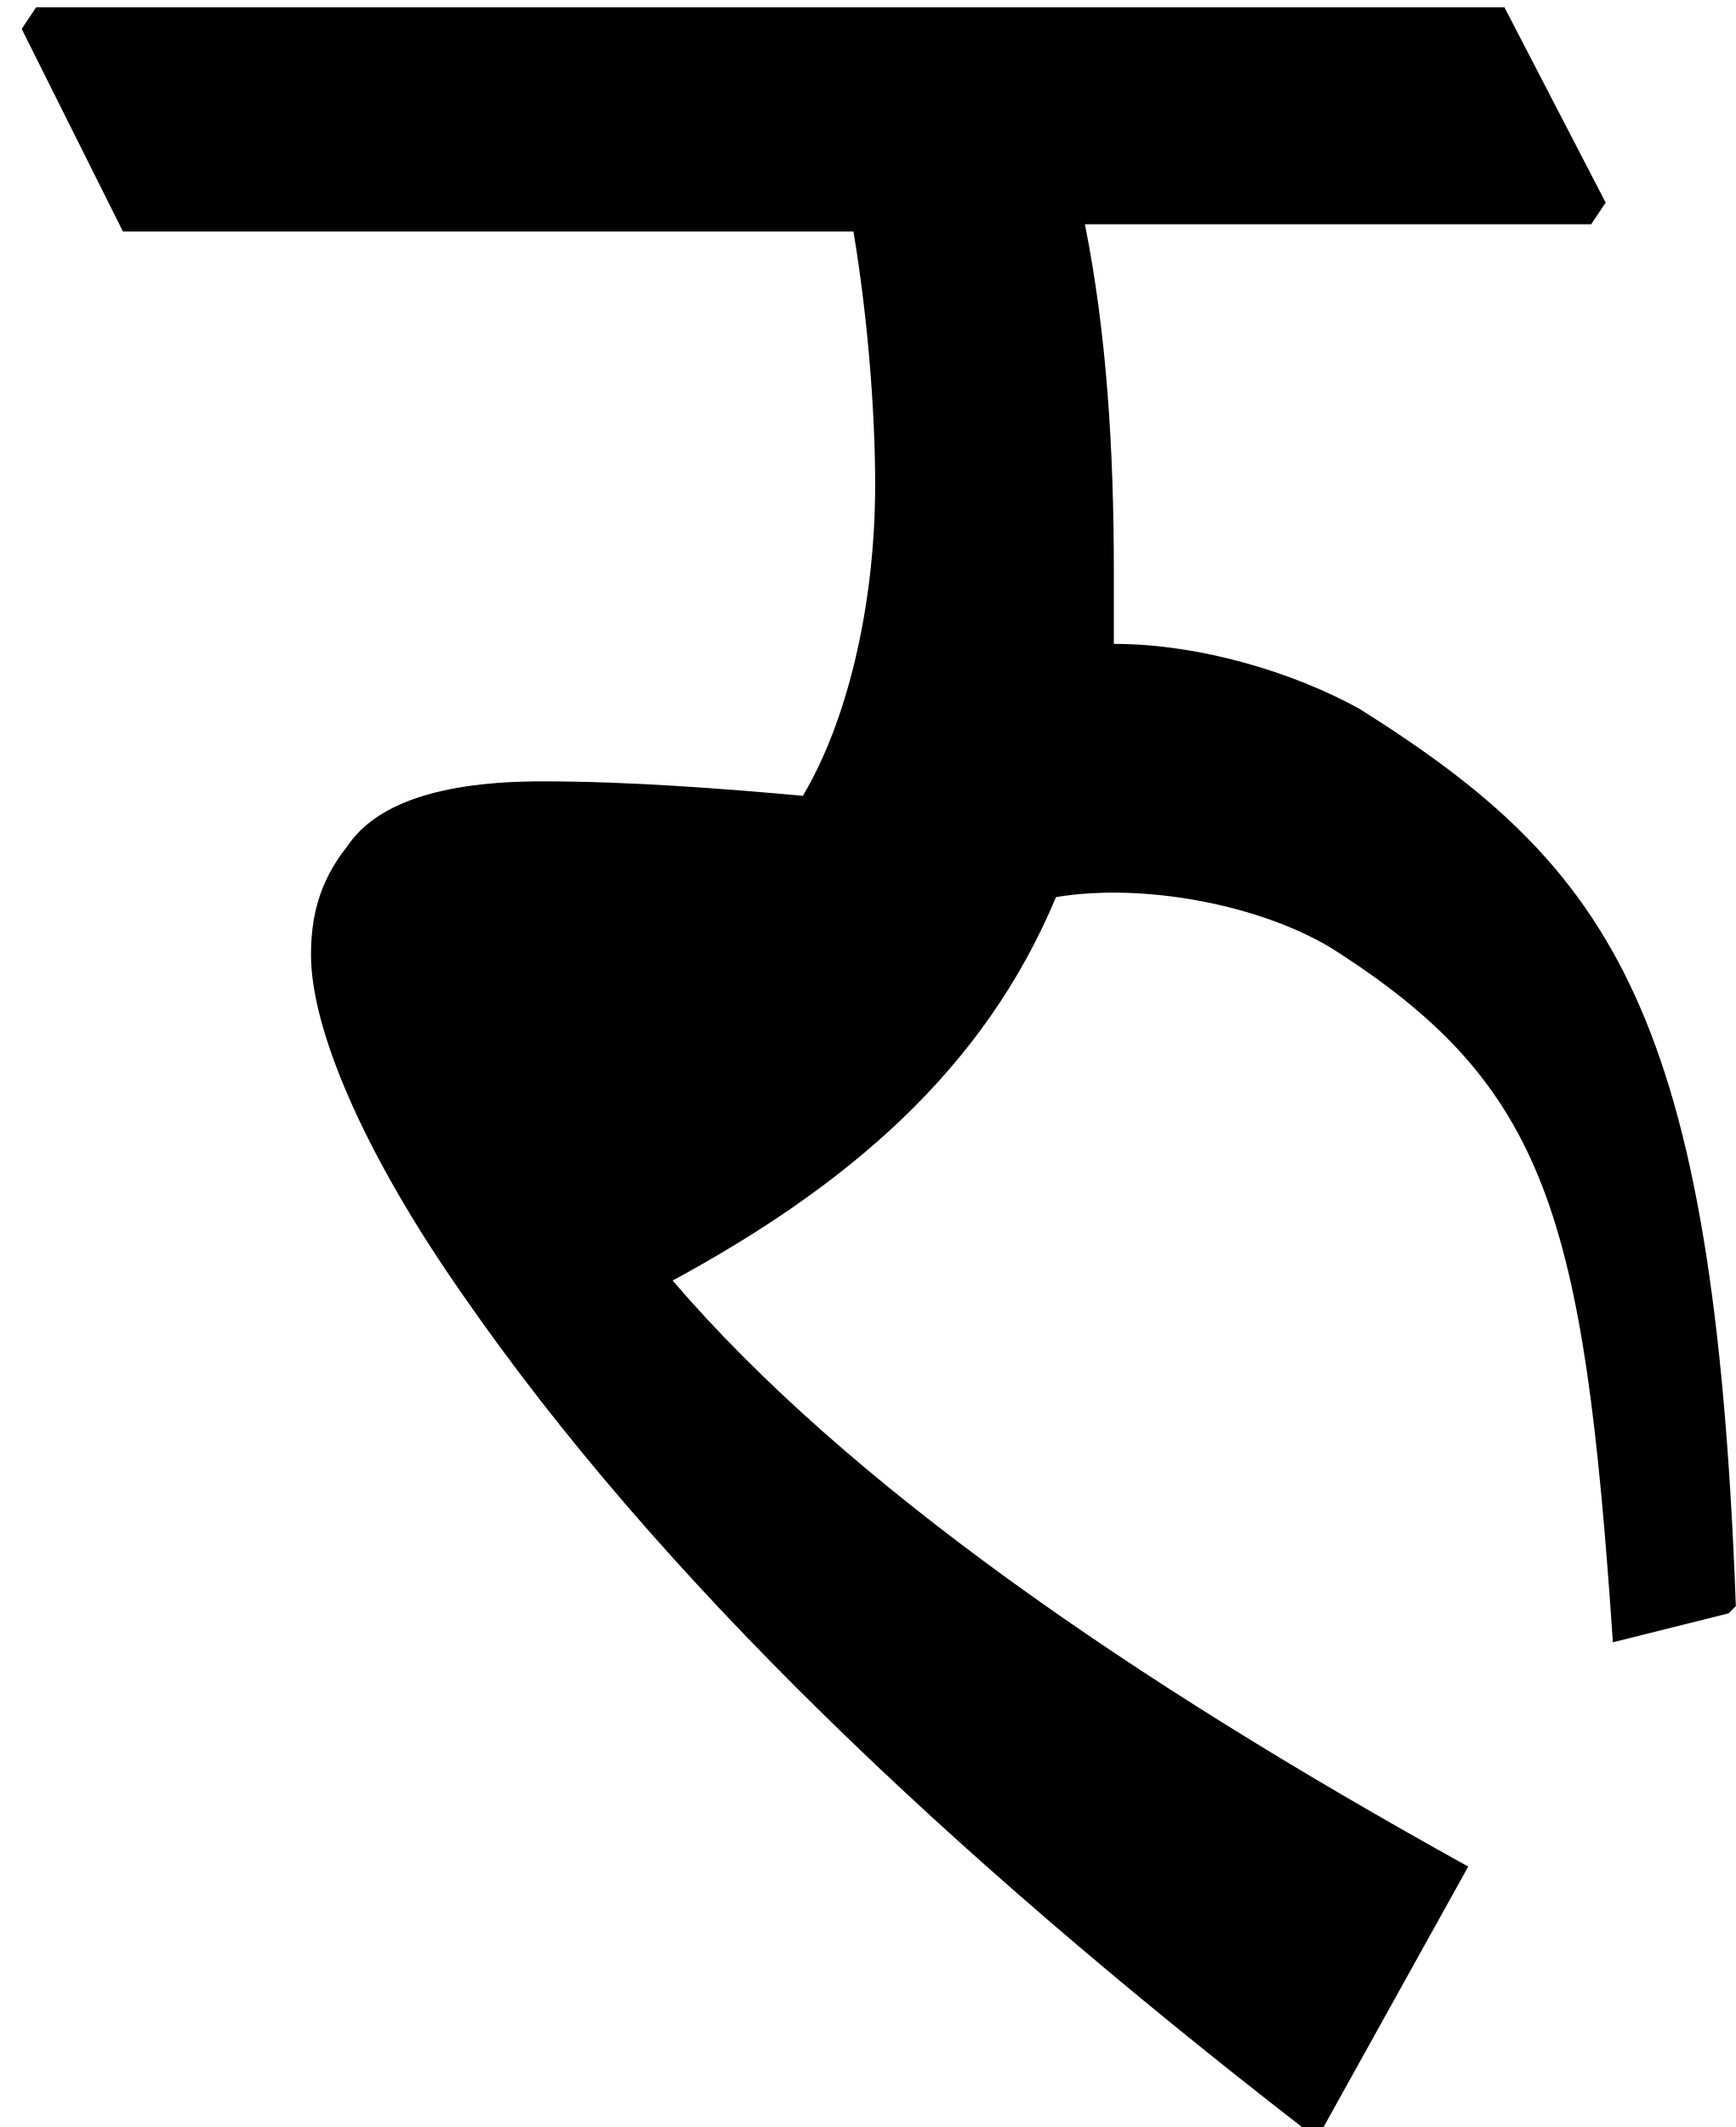
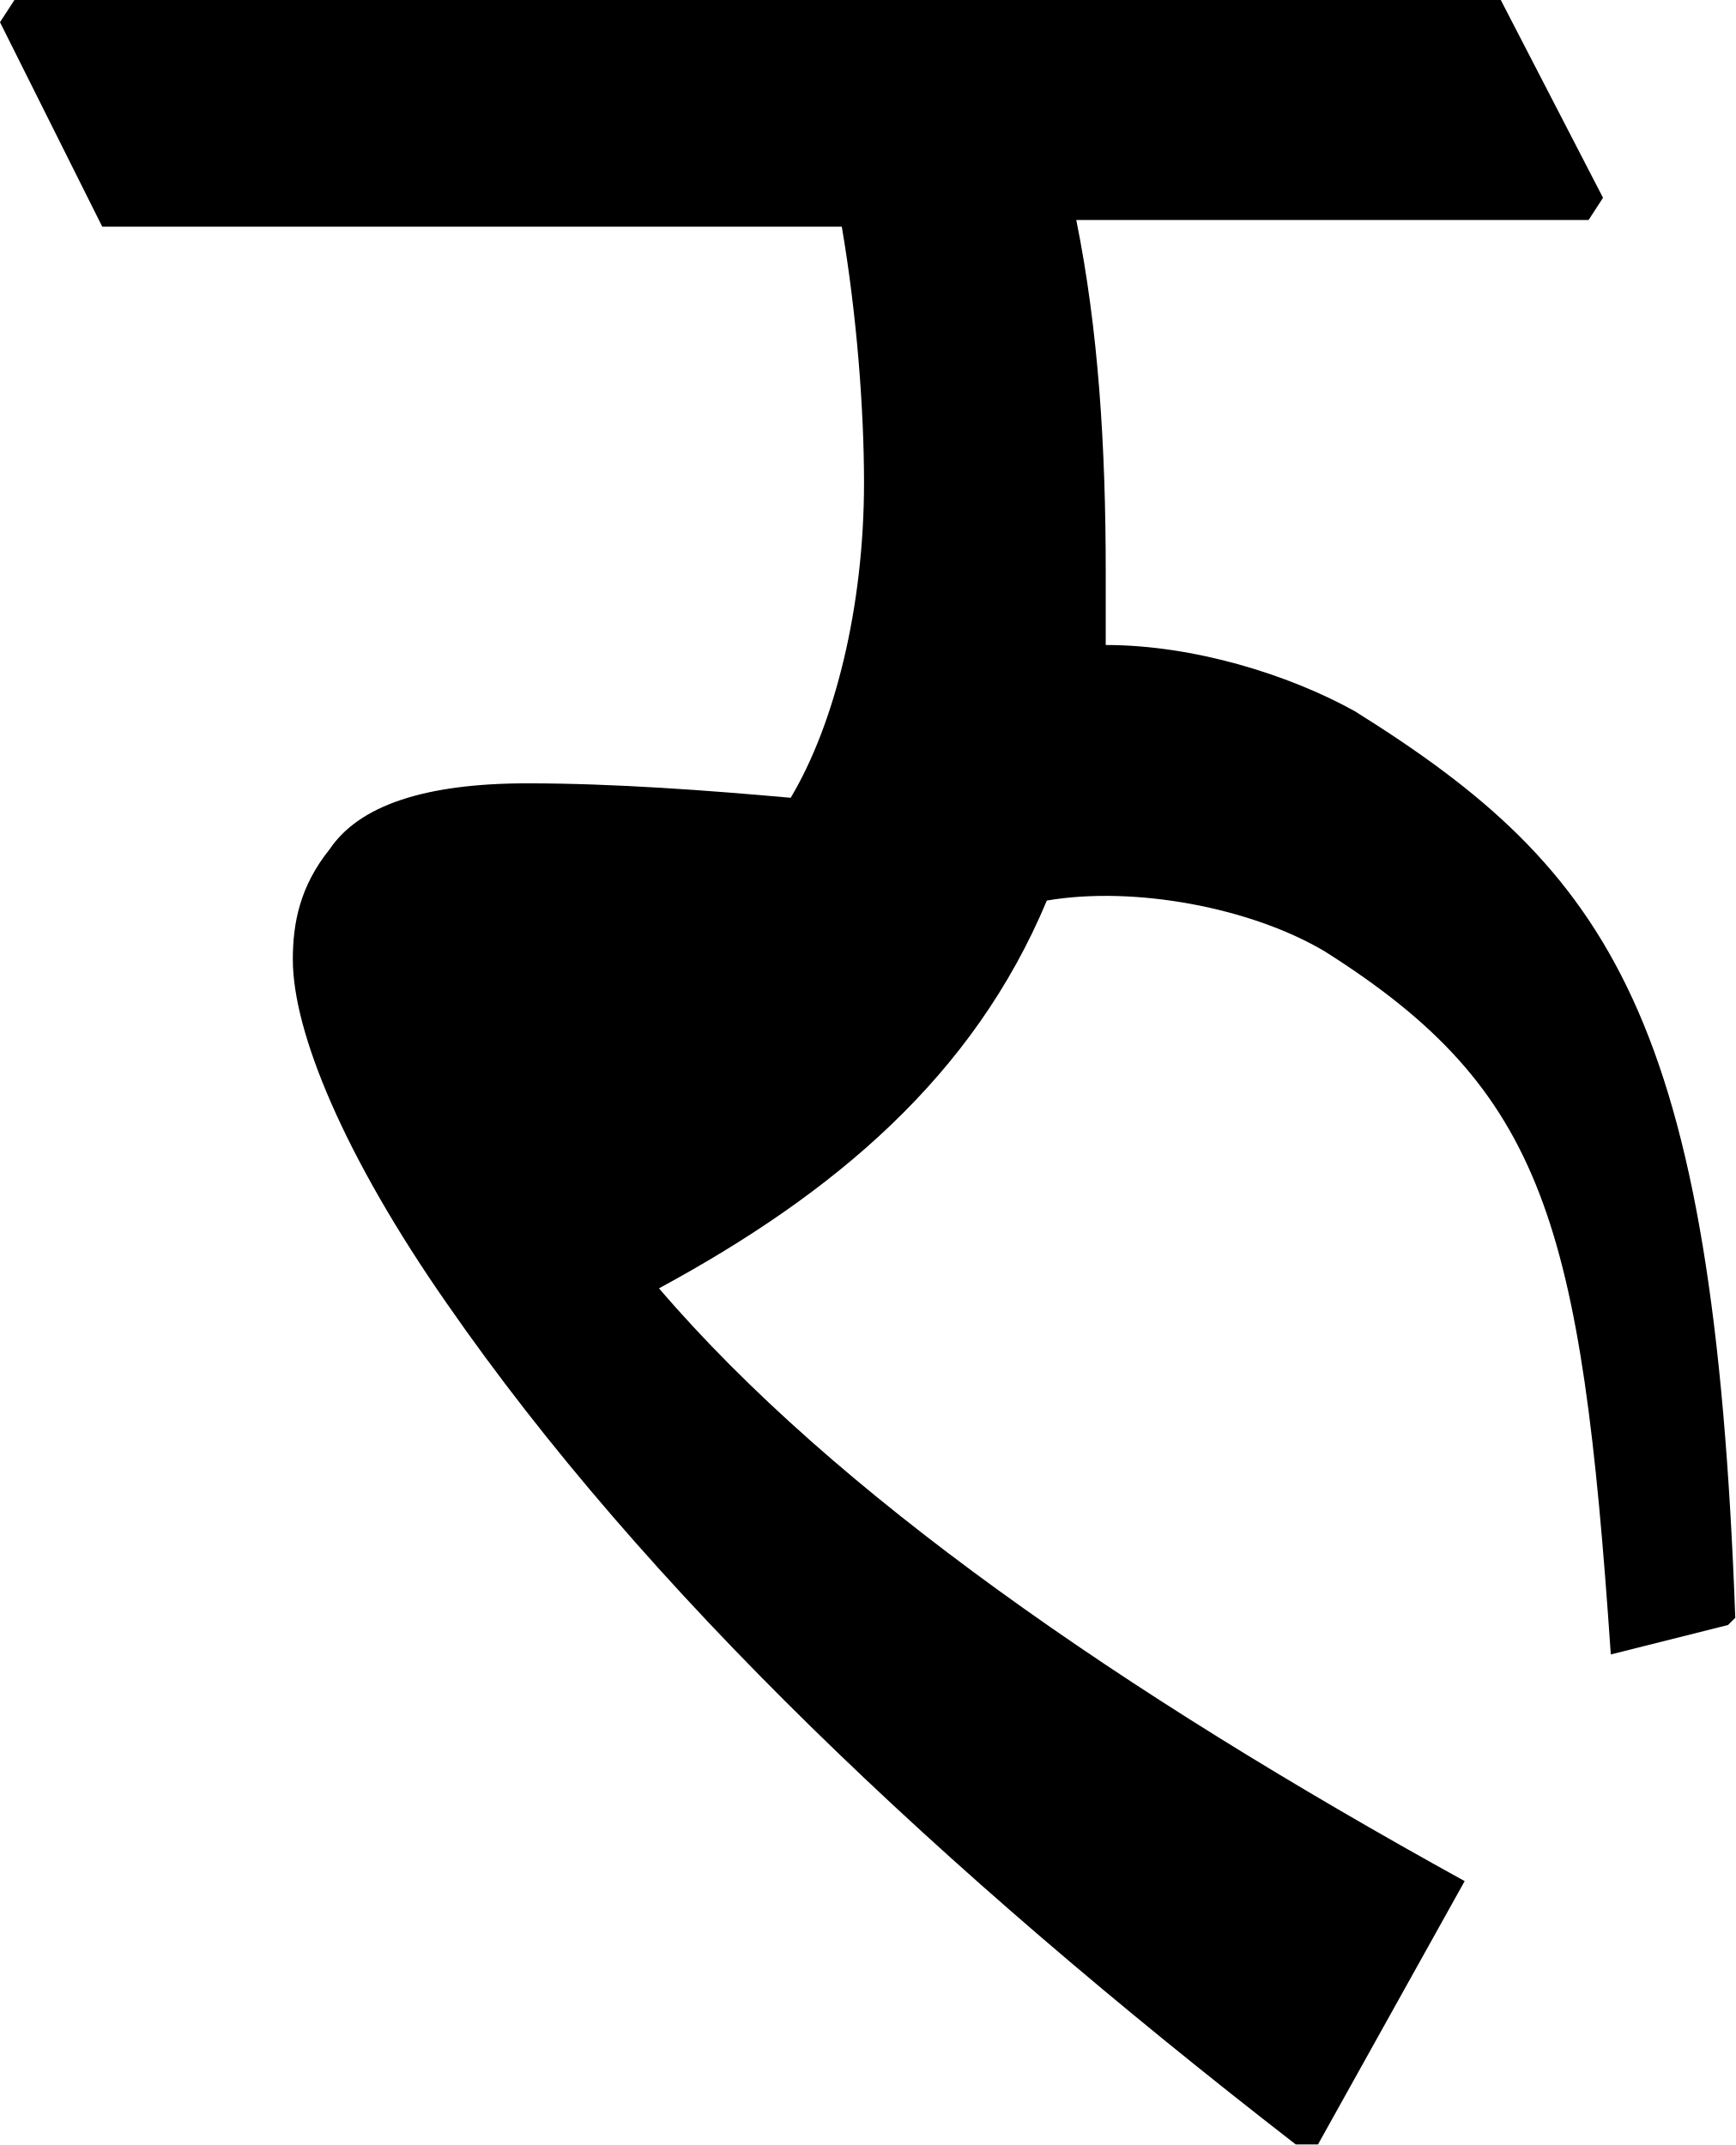
- <svg xmlns="http://www.w3.org/2000/svg" version="1.1" id="Capa_1" x="0px" y="0px" viewBox="0 0 24 29.4" style="enable-background:new 0 0 24 29.4;" xml:space="preserve">
-   <path d="M24,22.2l-0.1,0.1l-1.6,0.4c-0.4-5.9-0.9-7.7-3.9-9.6c-1-0.6-2.6-0.9-3.8-0.7c-1,2.4-2.9,4-5.3,5.3c2.4,2.8,6.3,5.5,11,8.1  l-2,3.6H18c-4.9-3.8-8.9-7.6-11.6-11.5c-1.4-2-2.1-3.7-2.1-4.7c0-0.5,0.1-1,0.5-1.5c0.4-0.6,1.3-0.9,2.7-0.9c1.2,0,2.5,0.1,3.6,0.2  c0.6-1,1-2.6,1-4.3c0-1-0.1-2.3-0.3-3.5H1.7L0.3,0.4l0.2-0.3h20.3l1.4,2.7L22,3.1h-7c0.3,1.5,0.4,3.1,0.4,4.8c0,0.3,0,0.7,0,1l0,0  c1.2,0,2.5,0.4,3.4,0.9C22.3,12,23.7,14,24,22.2z" />
+ <svg xmlns="http://www.w3.org/2000/svg" version="1.1" id="Capa_1" x="0px" y="0px" viewBox="0 0 312.3 386.1" style="enable-background:new 0 0 312.3 386.1;" xml:space="preserve">
+   <path d="M312.3,291.2l-1.3,1.3l-21.1,5.3c-5.3-77.7-11.9-101.5-51.4-126.5c-13.2-7.9-34.3-11.9-50.1-9.2  c-13.2,31.6-38.2,52.7-69.8,69.8c31.6,36.9,83,72.5,145,106.7l-26.4,47.4h-4C168.7,336,116,286,80.4,234.6  c-18.4-26.4-27.7-48.8-27.7-61.9c0-6.6,1.3-13.2,6.6-19.8C64.6,145,76.4,141,94.9,141c15.8,0,32.9,1.3,47.4,2.6  c7.9-13.2,13.2-34.3,13.2-56.7c0-13.2-1.3-30.3-4-46.1H18.4L0,4l2.6-4h267.5l18.4,35.6l-2.6,4h-92.2c4,19.8,5.3,40.9,5.3,63.3  c0,4,0,9.2,0,13.2l0,0c15.8,0,32.9,5.3,44.8,11.9C289.9,156.8,308.4,183.2,312.3,291.2z" />
</svg>
